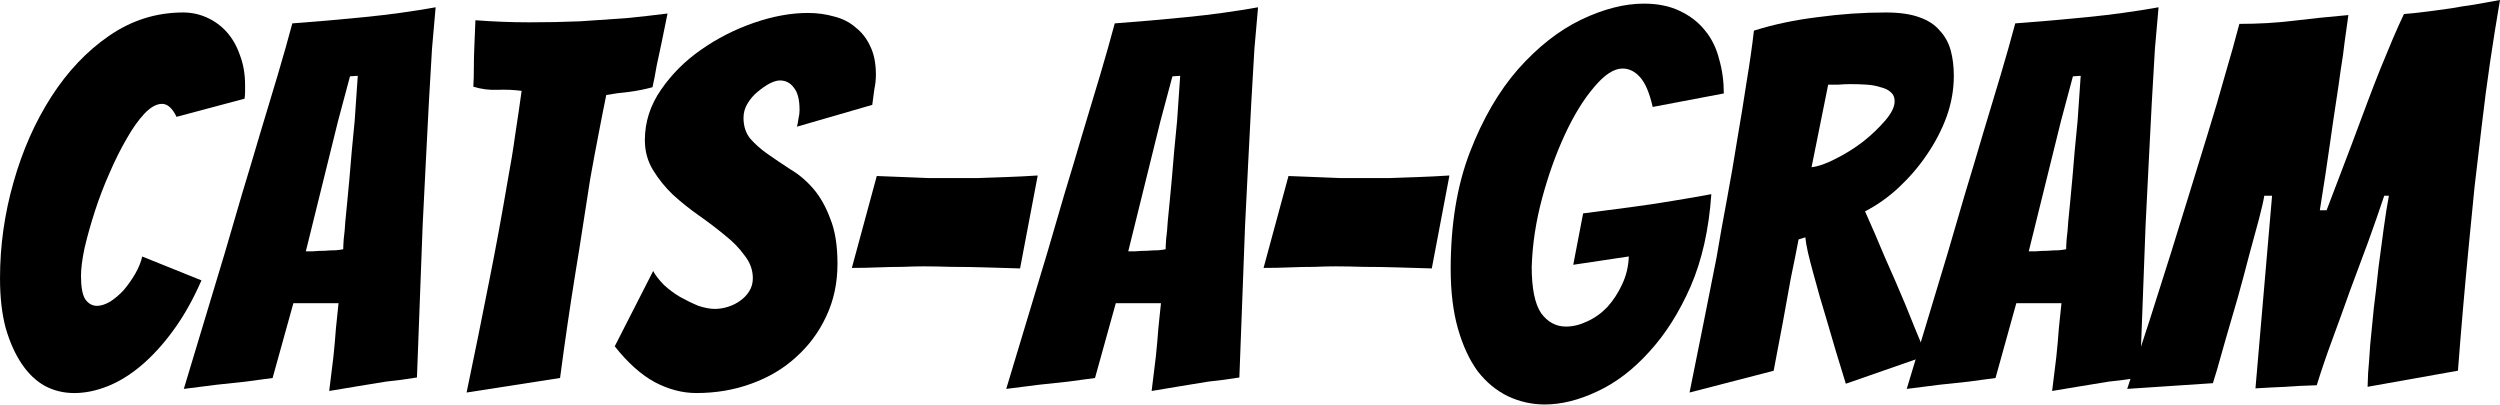
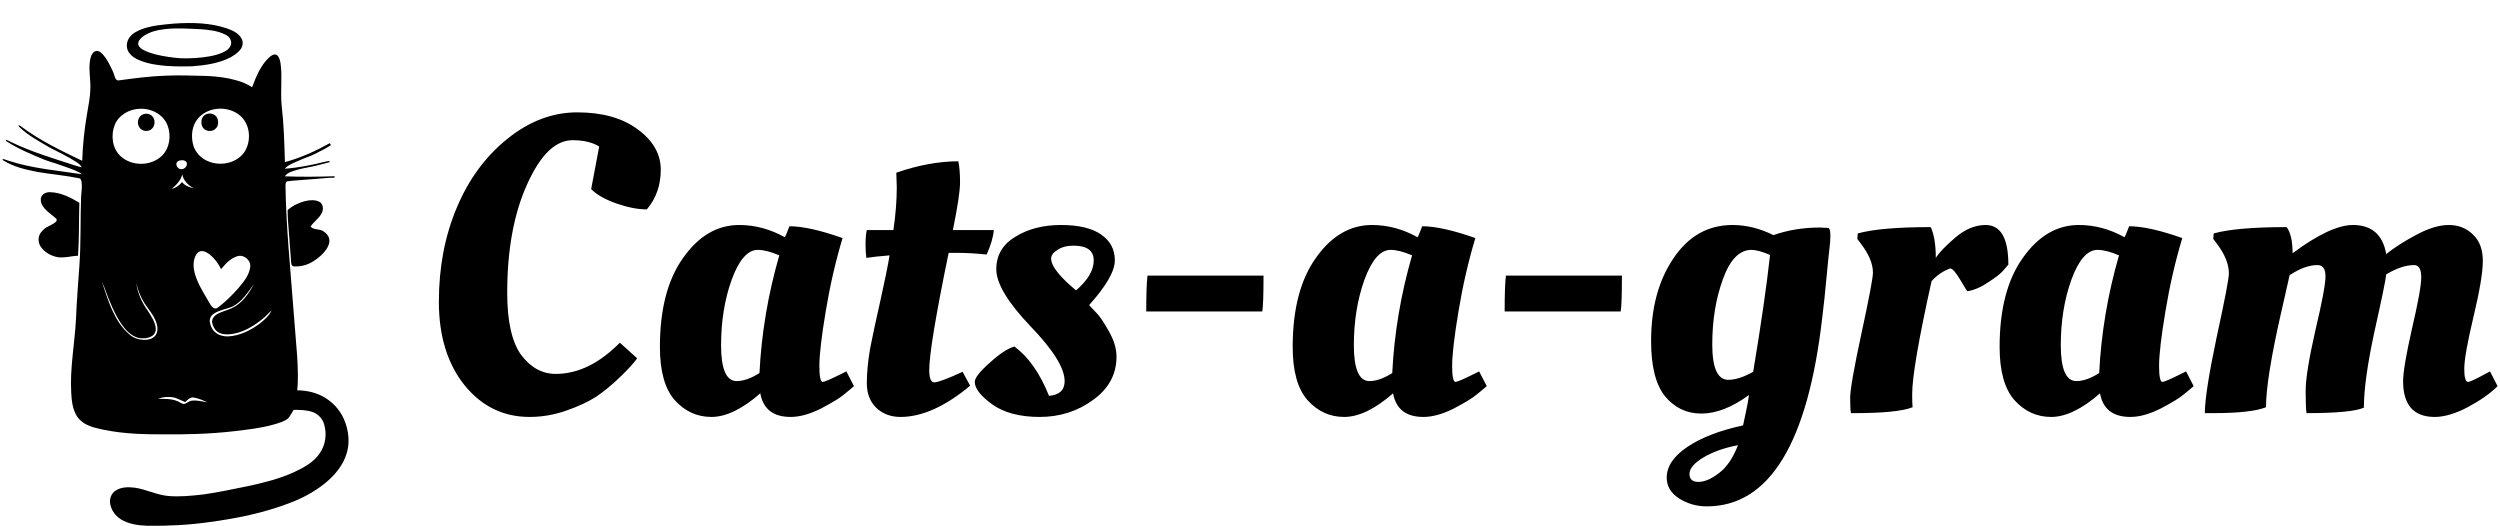
- <svg xmlns="http://www.w3.org/2000/svg" width="54.356mm" height="8.794mm" viewBox="0 0 54.356 8.794" version="1.1" id="svg8">
-   <defs id="defs2" />
-   <g id="layer1" transform="translate(-20.09488,-86.83377)">
-     <g aria-label="Cats-a-gram" transform="scale(0.2645833)" style="font-style:normal;font-variant:normal;font-weight:normal;font-stretch:normal;font-size:18.667px;line-height:1.25;font-family:sans-serif;-inkscape-font-specification:'sans-serif, Normal';font-variant-ligatures:normal;font-variant-caps:normal;font-variant-numeric:normal;font-feature-settings:normal;text-align:start;letter-spacing:0px;word-spacing:0px;writing-mode:lr-tb;text-anchor:start;fill:#000000;fill-opacity:1;stroke:none" id="flowRoot815">
-       <path d="m 92.504,351.231 q -1.024,2.347 -2.304,4.096 -1.237,1.707 -2.645,2.901 -1.365,1.152 -2.773,1.707 -1.408,0.555 -2.731,0.555 -1.323,0 -2.432,-0.597 -1.067,-0.597 -1.877,-1.792 -0.811,-1.195 -1.323,-2.944 -0.469,-1.749 -0.469,-4.096 0,-4.011 1.109,-7.893 1.109,-3.925 3.115,-7.04 2.005,-3.115 4.736,-4.992 2.773,-1.92 6.101,-1.92 1.024,0 1.963,0.427 0.939,0.427 1.621,1.195 0.683,0.768 1.067,1.877 0.427,1.109 0.427,2.475 0,0.256 0,0.555 0,0.256 -0.043,0.555 l -5.589,1.493 q -0.512,-1.067 -1.195,-1.067 -0.683,0 -1.451,0.811 -0.725,0.768 -1.451,2.048 -0.725,1.237 -1.408,2.816 -0.683,1.536 -1.195,3.115 -0.512,1.579 -0.853,3.029 -0.299,1.408 -0.299,2.304 0,1.365 0.341,1.92 0.384,0.555 0.981,0.555 0.469,0 1.067,-0.341 0.597,-0.384 1.109,-0.939 0.512,-0.597 0.939,-1.323 0.427,-0.725 0.597,-1.451 z" style="font-style:normal;font-variant:normal;font-weight:normal;font-stretch:normal;font-size:42.667px;font-family:Bangers;-inkscape-font-specification:'Bangers, Normal';font-variant-ligatures:normal;font-variant-caps:normal;font-variant-numeric:normal;font-feature-settings:normal;text-align:start;writing-mode:lr-tb;text-anchor:start" id="path823" />
-       <path d="m 107.653,359.551 q -1.067,0.171 -2.347,0.384 -1.28,0.213 -2.304,0.384 0.171,-1.408 0.341,-2.773 0.128,-1.195 0.213,-2.389 0.128,-1.195 0.213,-2.048 h -3.712 l -1.707,6.144 q -0.939,0.128 -2.219,0.299 -1.28,0.128 -2.389,0.256 -1.365,0.171 -2.688,0.341 1.707,-5.675 3.371,-11.179 0.683,-2.304 1.408,-4.821 0.768,-2.517 1.493,-4.992 0.768,-2.517 1.451,-4.821 0.683,-2.304 1.195,-4.224 2.901,-0.213 5.888,-0.512 3.029,-0.299 5.888,-0.811 -0.128,1.365 -0.299,3.413 -0.128,2.005 -0.256,4.395 -0.128,2.389 -0.256,4.992 -0.128,2.603 -0.256,5.12 -0.213,5.888 -0.469,12.501 -1.28,0.213 -2.56,0.341 z m -6.571,-10.709 q 0.171,0 0.597,0 0.469,-0.043 0.939,-0.043 0.512,-0.043 0.939,-0.043 0.427,-0.043 0.597,-0.085 0,-0.256 0.043,-0.853 0.085,-0.64 0.128,-1.408 0.085,-0.811 0.171,-1.749 0.085,-0.939 0.171,-1.835 0.171,-2.176 0.427,-4.693 l 0.256,-3.712 -0.64,0.043 -0.981,3.669 z" style="font-style:normal;font-variant:normal;font-weight:normal;font-stretch:normal;font-size:42.667px;font-family:Bangers;-inkscape-font-specification:'Bangers, Normal';font-variant-ligatures:normal;font-variant-caps:normal;font-variant-numeric:normal;font-feature-settings:normal;text-align:start;writing-mode:lr-tb;text-anchor:start" id="path825" />
-       <path d="m 114.292,360.447 q 0.981,-4.693 1.877,-9.259 0.384,-1.92 0.768,-4.011 0.384,-2.091 0.725,-4.096 0.384,-2.048 0.64,-3.925 0.299,-1.92 0.512,-3.499 -0.981,-0.128 -2.005,-0.085 -0.981,0.043 -1.963,-0.256 0.043,-0.683 0.043,-1.579 0,-0.896 0.043,-1.792 0.043,-0.981 0.085,-2.091 1.109,0.085 2.219,0.128 1.109,0.043 2.219,0.043 2.176,0 4.181,-0.085 2.048,-0.128 3.755,-0.256 1.749,-0.171 3.413,-0.384 l -0.469,2.304 q -0.213,0.981 -0.427,2.005 -0.171,1.024 -0.341,1.749 -0.939,0.256 -1.92,0.384 -0.939,0.085 -1.877,0.256 -0.299,1.451 -0.64,3.243 -0.341,1.749 -0.683,3.669 -0.299,1.877 -0.597,3.84 -0.299,1.963 -0.597,3.755 -0.683,4.224 -1.28,8.747 z" style="font-style:normal;font-variant:normal;font-weight:normal;font-stretch:normal;font-size:42.667px;font-family:Bangers;-inkscape-font-specification:'Bangers, Normal';font-variant-ligatures:normal;font-variant-caps:normal;font-variant-numeric:normal;font-feature-settings:normal;text-align:start;writing-mode:lr-tb;text-anchor:start" id="path827" />
-       <path d="m 144.77,349.865 q 0,2.389 -0.939,4.352 -0.896,1.92 -2.475,3.328 -1.536,1.408 -3.669,2.176 -2.091,0.768 -4.523,0.768 -1.707,0 -3.413,-0.896 -1.707,-0.939 -3.285,-2.944 l 3.157,-6.187 q 0.299,0.555 0.896,1.152 0.597,0.555 1.323,0.981 0.768,0.427 1.493,0.725 0.768,0.256 1.365,0.256 0.512,0 1.067,-0.171 0.555,-0.171 1.024,-0.512 0.469,-0.341 0.725,-0.768 0.299,-0.469 0.299,-1.067 0,-1.024 -0.683,-1.877 -0.64,-0.896 -1.621,-1.664 -0.981,-0.811 -2.133,-1.621 -1.152,-0.811 -2.133,-1.707 -0.939,-0.896 -1.621,-2.005 -0.683,-1.109 -0.683,-2.475 0,-2.219 1.323,-4.139 1.323,-1.92 3.285,-3.285 2.005,-1.408 4.352,-2.219 2.347,-0.811 4.437,-0.811 1.152,0 2.176,0.299 1.024,0.256 1.749,0.896 0.768,0.597 1.195,1.536 0.469,0.939 0.469,2.347 0,0.597 -0.128,1.195 -0.085,0.597 -0.171,1.28 l -6.187,1.792 q 0.085,-0.341 0.128,-0.683 0.085,-0.341 0.085,-0.683 0,-1.28 -0.469,-1.835 -0.427,-0.597 -1.152,-0.597 -0.341,0 -0.853,0.256 -0.469,0.256 -0.981,0.683 -0.469,0.384 -0.811,0.939 -0.341,0.555 -0.341,1.195 0,1.024 0.555,1.707 0.597,0.683 1.451,1.28 0.853,0.597 1.835,1.237 1.024,0.597 1.877,1.579 0.853,0.981 1.408,2.475 0.597,1.451 0.597,3.712 z" style="font-style:normal;font-variant:normal;font-weight:normal;font-stretch:normal;font-size:42.667px;font-family:Bangers;-inkscape-font-specification:'Bangers, Normal';font-variant-ligatures:normal;font-variant-caps:normal;font-variant-numeric:normal;font-feature-settings:normal;text-align:start;writing-mode:lr-tb;text-anchor:start" id="path829" />
-       <path d="m 159.775,350.249 q -1.493,-0.043 -2.859,-0.085 -1.323,-0.043 -2.731,-0.043 -1.365,-0.043 -2.304,-0.043 -0.768,0 -1.792,0.043 -0.981,0 -2.005,0.043 -1.024,0.043 -2.133,0.043 l 2.048,-7.552 q 1.152,0.043 2.176,0.085 1.067,0.043 2.133,0.085 1.067,0 1.792,0 0.896,0 2.133,0 1.237,-0.043 2.432,-0.085 1.237,-0.043 2.56,-0.128 z" style="font-style:normal;font-variant:normal;font-weight:normal;font-stretch:normal;font-size:42.667px;font-family:Bangers;-inkscape-font-specification:'Bangers, Normal';font-variant-ligatures:normal;font-variant-caps:normal;font-variant-numeric:normal;font-feature-settings:normal;text-align:start;writing-mode:lr-tb;text-anchor:start" id="path831" />
-       <path d="m 175.236,359.551 q -1.067,0.171 -2.347,0.384 -1.28,0.213 -2.304,0.384 0.171,-1.408 0.341,-2.773 0.128,-1.195 0.213,-2.389 0.128,-1.195 0.213,-2.048 h -3.712 l -1.707,6.144 q -0.939,0.128 -2.219,0.299 -1.28,0.128 -2.389,0.256 -1.365,0.171 -2.688,0.341 1.707,-5.675 3.371,-11.179 0.683,-2.304 1.408,-4.821 0.768,-2.517 1.493,-4.992 0.768,-2.517 1.451,-4.821 0.683,-2.304 1.195,-4.224 2.901,-0.213 5.888,-0.512 3.029,-0.299 5.888,-0.811 -0.128,1.365 -0.299,3.413 -0.128,2.005 -0.256,4.395 -0.128,2.389 -0.256,4.992 -0.128,2.603 -0.256,5.12 -0.213,5.888 -0.469,12.501 -1.28,0.213 -2.56,0.341 z m -6.571,-10.709 q 0.171,0 0.597,0 0.469,-0.043 0.939,-0.043 0.512,-0.043 0.939,-0.043 0.427,-0.043 0.597,-0.085 0,-0.256 0.043,-0.853 0.085,-0.64 0.128,-1.408 0.085,-0.811 0.171,-1.749 0.085,-0.939 0.171,-1.835 0.171,-2.176 0.427,-4.693 l 0.256,-3.712 -0.64,0.043 -0.981,3.669 z" style="font-style:normal;font-variant:normal;font-weight:normal;font-stretch:normal;font-size:42.667px;font-family:Bangers;-inkscape-font-specification:'Bangers, Normal';font-variant-ligatures:normal;font-variant-caps:normal;font-variant-numeric:normal;font-feature-settings:normal;text-align:start;writing-mode:lr-tb;text-anchor:start" id="path833" />
-       <path d="m 193.608,350.249 q -1.493,-0.043 -2.859,-0.085 -1.323,-0.043 -2.731,-0.043 -1.365,-0.043 -2.304,-0.043 -0.768,0 -1.792,0.043 -0.981,0 -2.005,0.043 -1.024,0.043 -2.133,0.043 l 2.048,-7.552 q 1.152,0.043 2.176,0.085 1.067,0.043 2.133,0.085 1.067,0 1.792,0 0.896,0 2.133,0 1.237,-0.043 2.432,-0.085 1.237,-0.043 2.56,-0.128 z" style="font-style:normal;font-variant:normal;font-weight:normal;font-stretch:normal;font-size:42.667px;font-family:Bangers;-inkscape-font-specification:'Bangers, Normal';font-variant-ligatures:normal;font-variant-caps:normal;font-variant-numeric:normal;font-feature-settings:normal;text-align:start;writing-mode:lr-tb;text-anchor:start" id="path835" />
-       <path d="m 216.579,344.148 q -0.299,4.352 -1.707,7.595 -1.408,3.2 -3.413,5.376 -1.963,2.176 -4.267,3.243 -2.261,1.067 -4.309,1.067 -1.579,0 -3.029,-0.683 -1.408,-0.683 -2.475,-2.048 -1.024,-1.408 -1.621,-3.499 -0.597,-2.091 -0.597,-4.907 0,-5.504 1.579,-9.6 1.579,-4.096 3.968,-6.827 2.432,-2.731 5.163,-4.053 2.773,-1.323 5.163,-1.323 1.707,0 2.944,0.597 1.28,0.597 2.091,1.621 0.811,0.981 1.152,2.347 0.384,1.323 0.384,2.816 l -5.845,1.109 q -0.384,-1.707 -1.024,-2.432 -0.64,-0.725 -1.451,-0.725 -1.067,0 -2.347,1.536 -1.28,1.493 -2.389,3.883 -1.109,2.389 -1.877,5.248 -0.768,2.859 -0.853,5.632 0,2.645 0.768,3.797 0.811,1.109 2.048,1.109 0.853,0 1.749,-0.427 0.939,-0.427 1.664,-1.195 0.725,-0.811 1.195,-1.835 0.512,-1.067 0.555,-2.304 l -4.565,0.683 0.811,-4.224 q 2.005,-0.256 3.925,-0.512 1.621,-0.213 3.413,-0.512 1.835,-0.299 3.2,-0.555 z" style="font-style:normal;font-variant:normal;font-weight:normal;font-stretch:normal;font-size:42.667px;font-family:Bangers;-inkscape-font-specification:'Bangers, Normal';font-variant-ligatures:normal;font-variant-caps:normal;font-variant-numeric:normal;font-feature-settings:normal;text-align:start;writing-mode:lr-tb;text-anchor:start" id="path837" />
-       <path d="m 214.789,360.447 q 1.152,-5.675 2.219,-11.093 0.384,-2.304 0.853,-4.779 0.469,-2.517 0.853,-4.949 0.427,-2.475 0.768,-4.736 0.384,-2.304 0.597,-4.181 2.432,-0.768 5.248,-1.109 2.816,-0.384 5.589,-0.384 1.664,0 2.731,0.384 1.109,0.384 1.707,1.109 0.64,0.683 0.896,1.621 0.256,0.939 0.256,2.091 0,1.707 -0.597,3.371 -0.597,1.621 -1.621,3.115 -0.981,1.451 -2.304,2.688 -1.28,1.195 -2.773,1.963 0.768,1.707 1.621,3.755 0.896,2.005 1.664,3.84 0.853,2.133 1.749,4.267 l -6.613,2.304 q -0.853,-2.731 -1.536,-5.12 -0.299,-0.981 -0.597,-2.005 -0.299,-1.067 -0.555,-2.005 -0.256,-0.939 -0.427,-1.664 -0.171,-0.768 -0.213,-1.237 l -0.555,0.171 q -0.256,1.365 -0.64,3.2 -0.341,1.835 -0.64,3.541 -0.384,2.005 -0.768,4.053 z m 10.027,-18.517 q 0.811,-0.085 1.963,-0.683 1.195,-0.597 2.261,-1.408 1.067,-0.853 1.835,-1.749 0.768,-0.896 0.768,-1.579 0,-0.469 -0.299,-0.725 -0.299,-0.299 -0.853,-0.427 -0.512,-0.171 -1.152,-0.213 -0.64,-0.043 -1.323,-0.043 -0.469,0 -0.981,0.043 -0.469,0 -0.853,0 z" style="font-style:normal;font-variant:normal;font-weight:normal;font-stretch:normal;font-size:42.667px;font-family:Bangers;-inkscape-font-specification:'Bangers, Normal';font-variant-ligatures:normal;font-variant-caps:normal;font-variant-numeric:normal;font-feature-settings:normal;text-align:start;writing-mode:lr-tb;text-anchor:start" id="path839" />
-       <path d="m 249.236,359.551 q -1.067,0.171 -2.347,0.384 -1.28,0.213 -2.304,0.384 0.171,-1.408 0.341,-2.773 0.128,-1.195 0.213,-2.389 0.128,-1.195 0.213,-2.048 h -3.712 l -1.707,6.144 q -0.939,0.128 -2.219,0.299 -1.28,0.128 -2.389,0.256 -1.365,0.171 -2.688,0.341 1.707,-5.675 3.371,-11.179 0.683,-2.304 1.408,-4.821 0.768,-2.517 1.493,-4.992 0.768,-2.517 1.451,-4.821 0.683,-2.304 1.195,-4.224 2.901,-0.213 5.888,-0.512 3.029,-0.299 5.888,-0.811 -0.128,1.365 -0.299,3.413 -0.128,2.005 -0.256,4.395 -0.128,2.389 -0.256,4.992 -0.128,2.603 -0.256,5.12 -0.213,5.888 -0.469,12.501 -1.28,0.213 -2.56,0.341 z m -6.571,-10.709 q 0.171,0 0.597,0 0.469,-0.043 0.939,-0.043 0.512,-0.043 0.939,-0.043 0.427,-0.043 0.597,-0.085 0,-0.256 0.043,-0.853 0.085,-0.64 0.128,-1.408 0.085,-0.811 0.171,-1.749 0.085,-0.939 0.171,-1.835 0.171,-2.176 0.427,-4.693 l 0.256,-3.712 -0.64,0.043 -0.981,3.669 z" style="font-style:normal;font-variant:normal;font-weight:normal;font-stretch:normal;font-size:42.667px;font-family:Bangers;-inkscape-font-specification:'Bangers, Normal';font-variant-ligatures:normal;font-variant-caps:normal;font-variant-numeric:normal;font-feature-settings:normal;text-align:start;writing-mode:lr-tb;text-anchor:start" id="path841" />
-       <path d="m 250.755,360.148 q 1.877,-5.675 3.584,-11.136 0.725,-2.304 1.493,-4.821 0.768,-2.517 1.536,-4.992 0.768,-2.475 1.408,-4.779 0.683,-2.304 1.195,-4.267 2.347,0 4.437,-0.256 2.091,-0.256 4.523,-0.469 -0.128,0.939 -0.299,2.133 -0.128,1.152 -0.341,2.432 -0.171,1.28 -0.384,2.645 -0.213,1.365 -0.512,3.499 -0.299,2.133 -0.811,5.333 h 0.555 q 1.237,-3.243 2.048,-5.376 0.811,-2.176 1.323,-3.541 0.512,-1.365 1.024,-2.645 0.555,-1.323 1.024,-2.475 0.512,-1.195 0.939,-2.091 1.067,-0.085 2.005,-0.213 0.939,-0.128 1.877,-0.256 0.939,-0.171 1.877,-0.299 0.981,-0.171 2.133,-0.384 -0.427,2.475 -0.811,5.077 -0.384,2.603 -0.683,5.205 -0.299,2.56 -0.597,5.077 -0.256,2.517 -0.469,4.779 -0.512,5.291 -0.896,10.325 l -7.424,1.323 q 0,-0.213 0.043,-1.152 0.085,-0.939 0.171,-2.304 0.128,-1.365 0.299,-3.029 0.213,-1.664 0.384,-3.328 0.213,-1.664 0.427,-3.2 0.213,-1.579 0.427,-2.688 h -0.384 q -0.597,1.792 -1.323,3.797 -0.725,1.963 -1.493,4.011 -0.725,2.048 -1.451,4.011 -0.725,1.963 -1.28,3.755 -1.493,0.043 -2.56,0.128 -1.067,0.043 -2.475,0.128 l 1.365,-15.829 h -0.64 q -0.085,0.555 -0.427,1.877 -0.341,1.28 -0.811,2.987 -0.427,1.664 -0.939,3.499 -0.512,1.792 -0.981,3.371 -0.427,1.536 -0.725,2.56 -0.299,0.981 -0.341,1.109 z" style="font-style:normal;font-variant:normal;font-weight:normal;font-stretch:normal;font-size:42.667px;font-family:Bangers;-inkscape-font-specification:'Bangers, Normal';font-variant-ligatures:normal;font-variant-caps:normal;font-variant-numeric:normal;font-feature-settings:normal;text-align:start;writing-mode:lr-tb;text-anchor:start" id="path843" />
-     </g>
+ <svg xmlns="http://www.w3.org/2000/svg" width="252.862" height="53.182" viewBox="0 0 66.903 14.071">
+   <g transform="matrix(.010914 0 0 .010914 -1.526984 -.191646)">
+     <path d="M566.851 75.382c43.69-2.9 88.66-2.23 130.495 12.131 13.597 5.036 28.534 11.679 35.208 25.463 4.6 8.685 2.277 19.584-3.836 26.913-6.44 7.874-15.187 13.425-23.872 18.462-28.893 14.907-61.653 19.21-93.649 21.752-28.113.608-56.367.873-84.262-3.306-18.352-2.277-36.658-6.736-53.171-15.234-8.638-4.537-16.481-11.32-20.489-20.38-4.553-10.556-2.417-23.28 4.491-32.323 7.89-10.431 20.208-16.201 32.168-20.629 24.73-8.545 51.05-10.431 76.918-12.848m-22.032 13.55c-18.493 2.011-37.36 6.393-52.937 17.027-5.785 4.569-12.412 9.995-13.098 17.9-.499 6.58 5.13 11.195 9.995 14.595 10.338 6.346 22.204 9.558 33.789 12.786 19.865 4.865 40.198 7.64 60.562 9.215 23.732.67 47.573-.624 70.962-4.787 14.065-2.62 28.254-6.377 40.525-13.955 6.502-4.35 12.318-11.273 12.147-19.491-.031-8.545-6.221-15.858-13.597-19.506-19.491-10.042-41.788-12.1-63.306-13.659-28.301-1.216-56.773-3.321-85.042-.125z" />
+     <path d="M372.13 143.662c4.615-2.043 10.478-1.294 14.283 2.089 9.995 8.139 16.637 19.538 22.453 30.858 4.771 9.168 9.527 18.446 12.209 28.488 1.279 4.834 4.678 10.915 10.65 9.48 38.358-5.208 76.825-10.291 115.557-11.523 33.758-1.481 67.563.078 101.336.795 23.95 1.279 47.994 4.023 71.102 10.743 13.55 3.617 26.679 9.137 38.358 16.934 9.932-26.305 20.816-53.763 41.913-73.27 4.725-4.288 11.398-9.184 18.025-6.159 6.83 4.491 8.264 13.285 9.823 20.691 4.818 34.694-.936 69.824 2.822 104.58 5.348 45.702 6.471 91.716 7.89 137.652 38.623-10.385 75.312-27.053 110.177-46.482.795 1.637 1.637 3.259 2.526 4.865-10.884 7.251-22.562 13.176-34.195 19.085-13.566 7.5-28.597 11.616-42.615 18.134-12.568 5.8-26.773 10.01-36.3 20.613 32.963-2.323 65.458-8.857 97.485-16.778 4.132-1.076 8.342-1.84 12.599-2.354l-.639 3.274c-14.626 3.321-28.862 8.202-43.644 10.79-14.891 2.822-29.813 5.707-44.236 10.416-7.89 2.838-16.684 5.691-21.206 13.347 40.603 1.575 81.253 1.076 121.872-.249l-.062 3.462c-19.787.14-39.434 3.072-59.19 4.085-18.571 1.949-37.313 2.354-55.822 4.74-5.972.842-5.068 8.124-5.348 12.568.748 50.458 3.805 100.853 7.531 151.186l21.144 266.072c1.481 27.583 3.009 55.307.047 82.859 27.77.047 55.977 7.734 78.166 24.839 20.941 15.484 35.988 38.451 42.708 63.54 6.175 21.798 7.157 45.484.047 67.188-8.888 29.221-29.486 53.405-52.875 72.334-26.352 21.268-56.648 37.329-88.317 49.085-62.526 23.763-128.514 37.157-194.658 46.029-50.255 7.126-101.071 9.823-151.81 9.075-22.687-.733-46.357-3.836-65.988-16.045-14.189-9.106-24.808-24.278-26.336-41.305-.858-11.383 4.553-23.451 14.532-29.361 13.3-8.326 29.844-8.607 44.953-6.814 28.581 3.742 54.683 17.947 83.514 20.52 29.392 2.448 58.893-.655 88.083-4.101 35.972-5.161 71.508-12.911 107.121-20.083 38.997-8.342 77.994-18.134 114.356-34.849 23.139-11.008 47.183-23.748 61.7-45.733 14.205-20.302 18.056-47.199 10.806-70.806-3.836-14.314-15.374-26.258-29.501-30.717-14.579-4.849-30.125-4.912-45.328-4.88-4.366 7.032-8.061 14.61-13.503 20.925-9.823 7.703-22.141 11.289-33.992 14.61-32.246 9.418-65.77 12.817-98.997 16.824-59.782 6.954-120.047 8.28-180.204 7.578-53.576.172-107.729-2.386-159.809-15.998-16.949-4.553-34.335-12.458-44.299-27.615-11.04-16.996-13.378-37.781-14.439-57.552-3.633-61.123 8.623-121.576 11.679-182.449 1.715-44.221 5.426-88.348 8.482-132.49 3.789-55.572 1.871-111.347 4.054-166.981.826-11.882 2.775-23.857 1.091-35.738-.686-3.555-1.653-8.529-6.019-9.044-33.555-6.861-67.765-9.621-101.492-15.421-29.61-5.567-59.72-12.708-85.479-28.924l-.889-3.072c5.629.951 10.884 3.212 16.279 4.912 57.708 18.586 118.473 23.607 178.099 32.62-3.992-3.758-9.137-5.863-14.002-8.202-12.536-5.582-25.697-9.574-38.545-14.33-13.082-4.896-26.71-8.139-39.668-13.332-32.027-13.176-64.319-26.554-93.415-45.515l-.982-2.994c4.99.748 9.215 3.586 13.706 5.645 50.52 24.356 104.439 40.4 157.672 57.599 5.068 1.45 10.026 3.415 15.281 4.179-2.729-5.535-7.874-9.262-12.848-12.63-20.785-13.846-43.706-24.013-65.723-35.676-25.338-15.187-52.017-29.002-73.566-49.569-1.7-1.403-2.666-3.384-3.415-5.395l4.272 1.294c46.637 35.426 99.793 60.78 152.324 86.087 1.201-38.202 5.208-76.326 11.632-113.998 3.742-21.518 8.124-43.067 8.436-64.974.452-21.689-4.382-43.379-1.232-65.037 1.091-8.997 3.836-18.929 11.788-24.247m107.324 140.801c-24.153 1.622-48.399 15.733-57.927 38.654-10.229 25.182-6.83 57.35 13.347 76.731 26.554 25.291 72.584 25.868 99.964 1.622 14.267-12.334 20.801-31.544 20.754-50.037-.203-16.622-5.348-33.805-17.167-45.92-15.016-15.561-37.609-22.999-58.971-21.05m192.943-.094c-18.82 1.918-37.563 10.821-48.976 26.227-11.835 15.374-14.673 36.159-11.429 54.886 2.308 15.14 10.603 29.299 22.796 38.592 30.717 23.826 81.456 19.085 104.268-13.472 17.292-26.211 14.985-65.146-7.952-87.365-15.483-14.641-37.703-21.05-58.706-18.867m-93.4 127.204c-4.085 1.232-7.406 5.379-6.518 9.761 1.091 5.613 5.816 11.772 12.147 10.915 8.467.717 16.45-9.028 12.583-17.058-3.945-5.567-12.334-5.535-18.212-3.617m-18.306 69.496c10.088-2.822 19.257-8.654 25.432-17.199 6.939 8.935 17.963 12.957 28.628 15.343-13.254-7.219-25.151-18.805-27.989-34.195-3.306 15.062-14.766 26.383-26.071 36.05m60.967 159.855c-8.451 12.817-8.28 29.299-4.912 43.768 5.988 24.371 19.194 46.045 31.949 67.36 4.132 6.611 7.204 14.142 13.176 19.382 3.274 3.337 9.122 3.274 12.521.14 18.477-13.909 34.896-30.39 50.193-47.682 12.599-14.953 26.258-31.263 28.831-51.315 2.557-16.357-14.969-31.45-30.733-26.975-17.323 4.693-29.642 18.68-40.666 31.98-4.678-10.088-11.133-19.35-18.727-27.459-6.923-7.11-14.735-14.454-24.777-16.513-6.424-1.684-13.534 1.653-16.856 7.313m-231.846 67.641c8.576 25.198 16.17 50.879 27.895 74.844 9.324 19.99 21.876 38.841 38.685 53.311 9.621 9.356 23.186 13.581 36.362 14.174 10.276.249 21.876-2.386 28.41-10.993 6.642-9.184 5.645-21.549 1.933-31.684-6.097-18.009-19.241-32.136-29.392-47.838-9.356-14.938-15.717-31.622-19.569-48.774 3.041 24.808 13.831 48.088 28.347 68.218 8.155 12.63 16.98 25.759 19.179 40.946 1.372 8.139-2.292 17.058-9.652 21.097-9.901 5.722-22.048 6.424-33.056 4.132-18.68-5.161-32.23-20.489-42.708-36.003-10.837-16.497-19.46-34.366-26.819-52.672-7.36-15.92-11.819-33.041-19.615-48.758m320.693 60.453c-15.717 6.985-33.883 8.482-48.072 18.883-5.754 4.288-9.09 11.694-8.108 18.851 1.59 10.494 6.642 20.785 15.312 27.194 8.124 6.409 18.68 8.436 28.8 8.529 28.581-1.185 55.245-14.501 77.979-31.076 11.476-9.137 23.264-19.226 29.454-32.807-8.108 7.438-15.374 15.826-24.153 22.562-21.627 17.012-46.326 31.918-74.08 35.551-11.055 1.559-23.093 1.201-32.932-4.662-8.03-5.224-13.082-14.408-14.563-23.732-1.091-7.344 3.337-14.252 9.106-18.384 11.429-8.171 25.681-10.385 38.202-16.294 25.26-11.305 42.006-35.083 54.652-58.784-14.953 19.865-28.784 42.396-51.596 54.169M527.573 995.252c15.234.795 31.092-.483 45.593 5.255 6.175 1.996 11.18 6.752 17.666 7.859 6.487-1.325 11.289-6.83 17.838-8.155 13.472-2.214 26.741 2.011 39.995 3.898-11.086-4.927-22.313-10.182-34.428-11.913-8.514-.998-14.641 5.988-20.27 11.227-8.872-3.571-17.37-8.124-26.507-11.055-13.145-2.869-27.349-1.84-39.886 2.885z" />
+     <path d="M491.663 297.545c8.42-2.869 18.914-.109 23.685 7.703 5.582 8.311 4.553 20.317-2.432 27.505-8.248 9.059-25.026 7.469-31.31-3.072-7.375-10.774-2.791-28.067 10.057-32.136zm152.995.562c10.385-5.395 25.011-.515 28.815 10.884 2.292 7.859 1.949 17.916-4.662 23.701-8.841 9.901-27.256 7.297-32.838-4.803-4.584-10.042-2.386-24.995 8.685-29.782zM244.084 495.899c4.662-5.613 12.349-7.578 19.382-7.079 25.806.795 49.397 12.895 71.04 25.93-1.403 43.316-.125 86.695-3.29 129.949-16.856.39-33.586 6.206-50.458 3.368-16.341-3.228-32.152-12.1-41.414-26.242-6.627-10.353-6.596-24.73 1.076-34.522 3.54-4.272 7.36-8.451 11.975-11.57 8.202-4.693 17.417-7.905 24.543-14.298 2.167-1.528 1.622-4.335 1.98-6.596-12.817-12.318-30.078-21.175-37.438-38.186-2.323-6.674-2.651-15.328 2.604-20.754zm643.834 14.766c11.367-2.666 24.137-3.82 34.896 1.59 9.387 4.912 10.728 17.588 6.611 26.445-6.112 13.846-19.881 21.986-28.051 34.413 7.937 8.981 22.157 4.974 31.544 11.585 6.268 4.054 12.006 9.761 13.877 17.23 2.588 9.449-1.497 19.148-6.642 26.975-8.03 11.616-18.945 21.034-30.842 28.534-14.189 9.636-31.762 14.376-48.852 13.269-4.444-.203-6.44-4.943-6.58-8.794l-5.754-76.373c-1.528-17.588-2.994-35.239-2.853-52.921 11.928-10.728 27.116-17.9 42.646-21.954zm550.501 529.225q-96.197 0-159.295-77.579-63.097-78.613-63.097-204.808 0-126.195 43.444-229.633 43.444-104.473 124.126-169.639 80.682-65.166 171.707-65.166 92.06 0 147.917 41.375 56.891 41.375 56.891 99.301 0 56.891-34.135 97.232-33.1 0-74.475-14.481-41.375-14.481-62.063-35.169l19.653-104.473q-24.825-15.516-65.166-15.516-63.097 0-111.713 108.61-48.616 107.576-48.616 265.836 0 104.473 34.135 152.054 35.169 46.547 84.819 46.547 81.716 0 157.226-76.544l42.41 38.272q-11.378 16.55-41.375 45.513-29.997 28.963-58.96 48.616-28.963 18.619-73.441 34.135-44.478 15.516-89.991 15.516zm625.768-440.647q2.069-2.069 11.378-26.894 48.616 0 130.332 28.963-25.86 85.854-41.375 179.982-15.516 93.094-15.516 133.435 0 39.307 8.275 39.307 6.206 0 45.513-19.653l12.413-6.206 18.619 36.203q-9.309 8.275-24.825 20.688-14.481 12.413-55.857 34.135-41.375 20.688-74.475 20.688-64.132 0-74.475-57.925-66.2 57.925-119.988 57.925-52.753 0-89.991-41.375-36.203-41.375-36.203-130.332 0-138.607 56.891-218.255 56.891-80.682 137.573-80.682 57.925 0 111.713 29.997zm-117.919 352.724q24.825 0 55.857-19.653 7.241-145.848 48.616-288.592-31.031-13.447-52.753-13.447-37.238 0-64.132 73.441-25.86 72.407-25.86 160.329 0 87.922 38.272 87.922zm630.423-370.308q-2.069 25.86-17.584 59.994-39.306-4.138-74.475-4.138h-18.619q-47.582 230.667-47.582 287.558 0 29.997 12.413 29.997 13.447 0 69.304-25.86l18.619 34.135q-92.06 76.544-170.673 76.544-36.203 0-59.994-22.756-22.756-22.756-22.756-59.994 0-38.272 8.275-85.854 9.309-47.582 24.825-115.851 15.516-69.304 22.756-111.713-38.272 3.103-56.891 6.206-2.069-12.413-2.069-33.1 0-21.722 3.103-35.169h65.166q8.275-55.857 8.275-105.507l-1.034-32.066v-3.103q80.682-27.928 152.054-27.928 4.138 20.688 4.138 51.719 0 31.031-17.584 116.885zm300.924 310.314q0 65.166-57.925 106.541-56.891 41.375-130.332 41.375-73.441 0-116.885-31.031-42.41-31.031-42.41-54.822 0-14.481 36.203-46.547 36.203-33.1 61.029-40.341 51.719 38.272 84.819 121.023 38.272-3.103 38.272-36.203 0-47.582-83.785-134.47-83.785-87.922-83.785-139.642 0-51.719 46.547-79.647 46.547-28.963 111.713-28.963 66.201 0 99.301 23.791 33.1 22.756 33.1 63.097 0 39.307-63.097 109.644 7.241 7.241 18.619 19.653 11.378 11.378 29.997 44.478 18.619 33.1 18.619 62.063zm-99.301-162.398q43.444-37.238 43.444-73.441 0-36.203-49.65-36.203-23.791 0-39.307 10.344-15.516 9.309-15.516 21.722 0 22.756 45.513 64.132zm172.193 51.72q0-64.132 3.103-87.922h284.455q0 71.372-3.103 87.922zm665.253-182.052q2.068-2.069 11.378-26.894 48.616 0 130.332 28.963-25.859 85.854-41.375 179.982-15.516 93.094-15.516 133.435 0 39.307 8.275 39.307 6.206 0 45.513-19.653l12.413-6.206 18.619 36.203q-9.309 8.275-24.825 20.688-14.481 12.413-55.857 34.135-41.375 20.688-74.475 20.688-64.132 0-74.475-57.925-66.201 57.925-119.988 57.925-52.753 0-89.991-41.375-36.204-41.375-36.204-130.332 0-138.607 56.891-218.255 56.891-80.682 137.573-80.682 57.925 0 111.713 29.997zm-117.92 352.725q24.825 0 55.857-19.653 7.241-145.848 48.616-288.592-31.031-13.447-52.753-13.447-37.238 0-64.132 73.441-25.86 72.407-25.86 160.329 0 87.922 38.272 87.922zm331.487-170.673q0-64.132 3.103-87.922h284.455q0 71.372-3.103 87.922zm487.339 357.896q-34.135 20.688-34.135 40.341 0 19.653 21.722 19.653 22.756 0 50.685-21.722 27.928-20.688 46.547-68.269-49.65 9.309-84.819 29.997zm307.211-562.704q4.138 4.138 4.138 18.619 0 13.447-2.068 29.997-2.068 15.516-7.241 71.372-5.172 55.857-10.344 97.232-52.753 465.472-283.421 465.472-37.238 0-68.269-19.653-29.997-19.653-29.997-50.685 0-41.375 50.685-75.51 50.685-34.135 136.538-52.753 0-1.034 6.206-28.963 6.206-27.928 8.275-45.513-62.063 45.513-116.885 45.513-53.788 0-88.957-42.41-34.135-42.41-34.135-135.504 0-122.057 54.822-202.739 54.822-81.716 144.813-81.716 50.685 0 100.335 24.825 52.753-18.619 113.782-18.619zm-189.292 53.788q-44.478 0-70.338 72.407-25.86 71.372-25.86 159.295 0 86.888 39.306 86.888 25.86 0 61.029-19.653 28.963-173.776 41.375-286.524-28.963-12.413-45.513-12.413zm251.242 400.306h-7.241q-2.068-8.275-2.068-37.238 0-29.997 27.928-159.295 27.928-129.298 27.928-147.917 0-32.066-28.963-70.338l-9.309-12.413 1.035-13.447q55.857-15.516 178.948-15.516 12.413 26.894 12.413 75.51 11.378-18.619 47.581-49.65 36.204-31.031 74.475-31.031 55.857 0 55.857 97.232-5.172 6.206-14.481 16.55-8.275 9.309-35.169 26.894-25.859 17.584-50.685 21.722-1.035 0-17.585-27.928-16.55-27.928-24.825-27.928-25.859 9.309-45.513 31.031-47.582 214.117-47.582 277.214 0 22.756 1.035 32.066-36.203 14.481-143.779 14.481zm663.33-431.338q2.068-2.069 11.378-26.894 48.616 0 130.332 28.963-25.859 85.854-41.375 179.982-15.516 93.094-15.516 133.435 0 39.307 8.275 39.307 6.206 0 45.513-19.653l12.413-6.206 18.619 36.203q-9.309 8.275-24.825 20.688-14.481 12.413-55.857 34.135-41.375 20.688-74.475 20.688-64.132 0-74.475-57.925-66.201 57.925-119.988 57.925-52.753 0-89.991-41.375-36.204-41.375-36.204-130.332 0-138.607 56.891-218.255 56.891-80.682 137.573-80.682 57.925 0 111.713 29.997zm-117.919 352.724q24.825 0 55.857-19.653 7.241-145.848 48.616-288.592-31.031-13.447-52.753-13.447-37.238 0-64.132 73.441-25.86 72.407-25.86 160.329 0 87.922 38.272 87.922zm334.59 78.614h-19.653q0-48.616 28.963-186.189 29.997-137.573 29.997-156.192 0-34.135-28.963-72.407l-9.309-12.413 1.035-13.447q55.857-15.516 178.948-15.516 14.481 19.653 14.481 64.132 93.094-69.304 147.916-69.304 69.304 0 81.716 71.372 27.928-22.756 72.407-46.547 45.513-24.825 80.682-24.825 36.203 0 59.994 23.791 23.791 22.756 23.791 64.132 0 41.375-22.756 136.538-22.756 95.163-22.756 128.263 0 32.066 9.309 32.066 6.206 0 42.41-19.653l11.378-6.206 18.619 36.203q-26.894 26.894-73.441 51.719-45.513 23.791-80.682 23.791-77.579 0-77.579-87.922 0-32.066 21.722-128.263 22.756-97.232 22.756-126.195 0-29.997-17.585-29.997-29.997 0-68.269 22.756-2.068 20.688-28.963 140.676-25.86 119.988-25.86 186.189-29.997 13.447-140.676 13.447-2.068-11.378-2.068-54.822 0-43.444 23.791-147.917 24.825-104.473 24.825-132.401 0-27.928-19.653-27.928-31.031 0-68.269 24.825-2.068 9.309-20.688 91.026-37.238 163.432-37.238 232.736-36.203 14.481-130.332 14.481z" />
  </g>
</svg>
